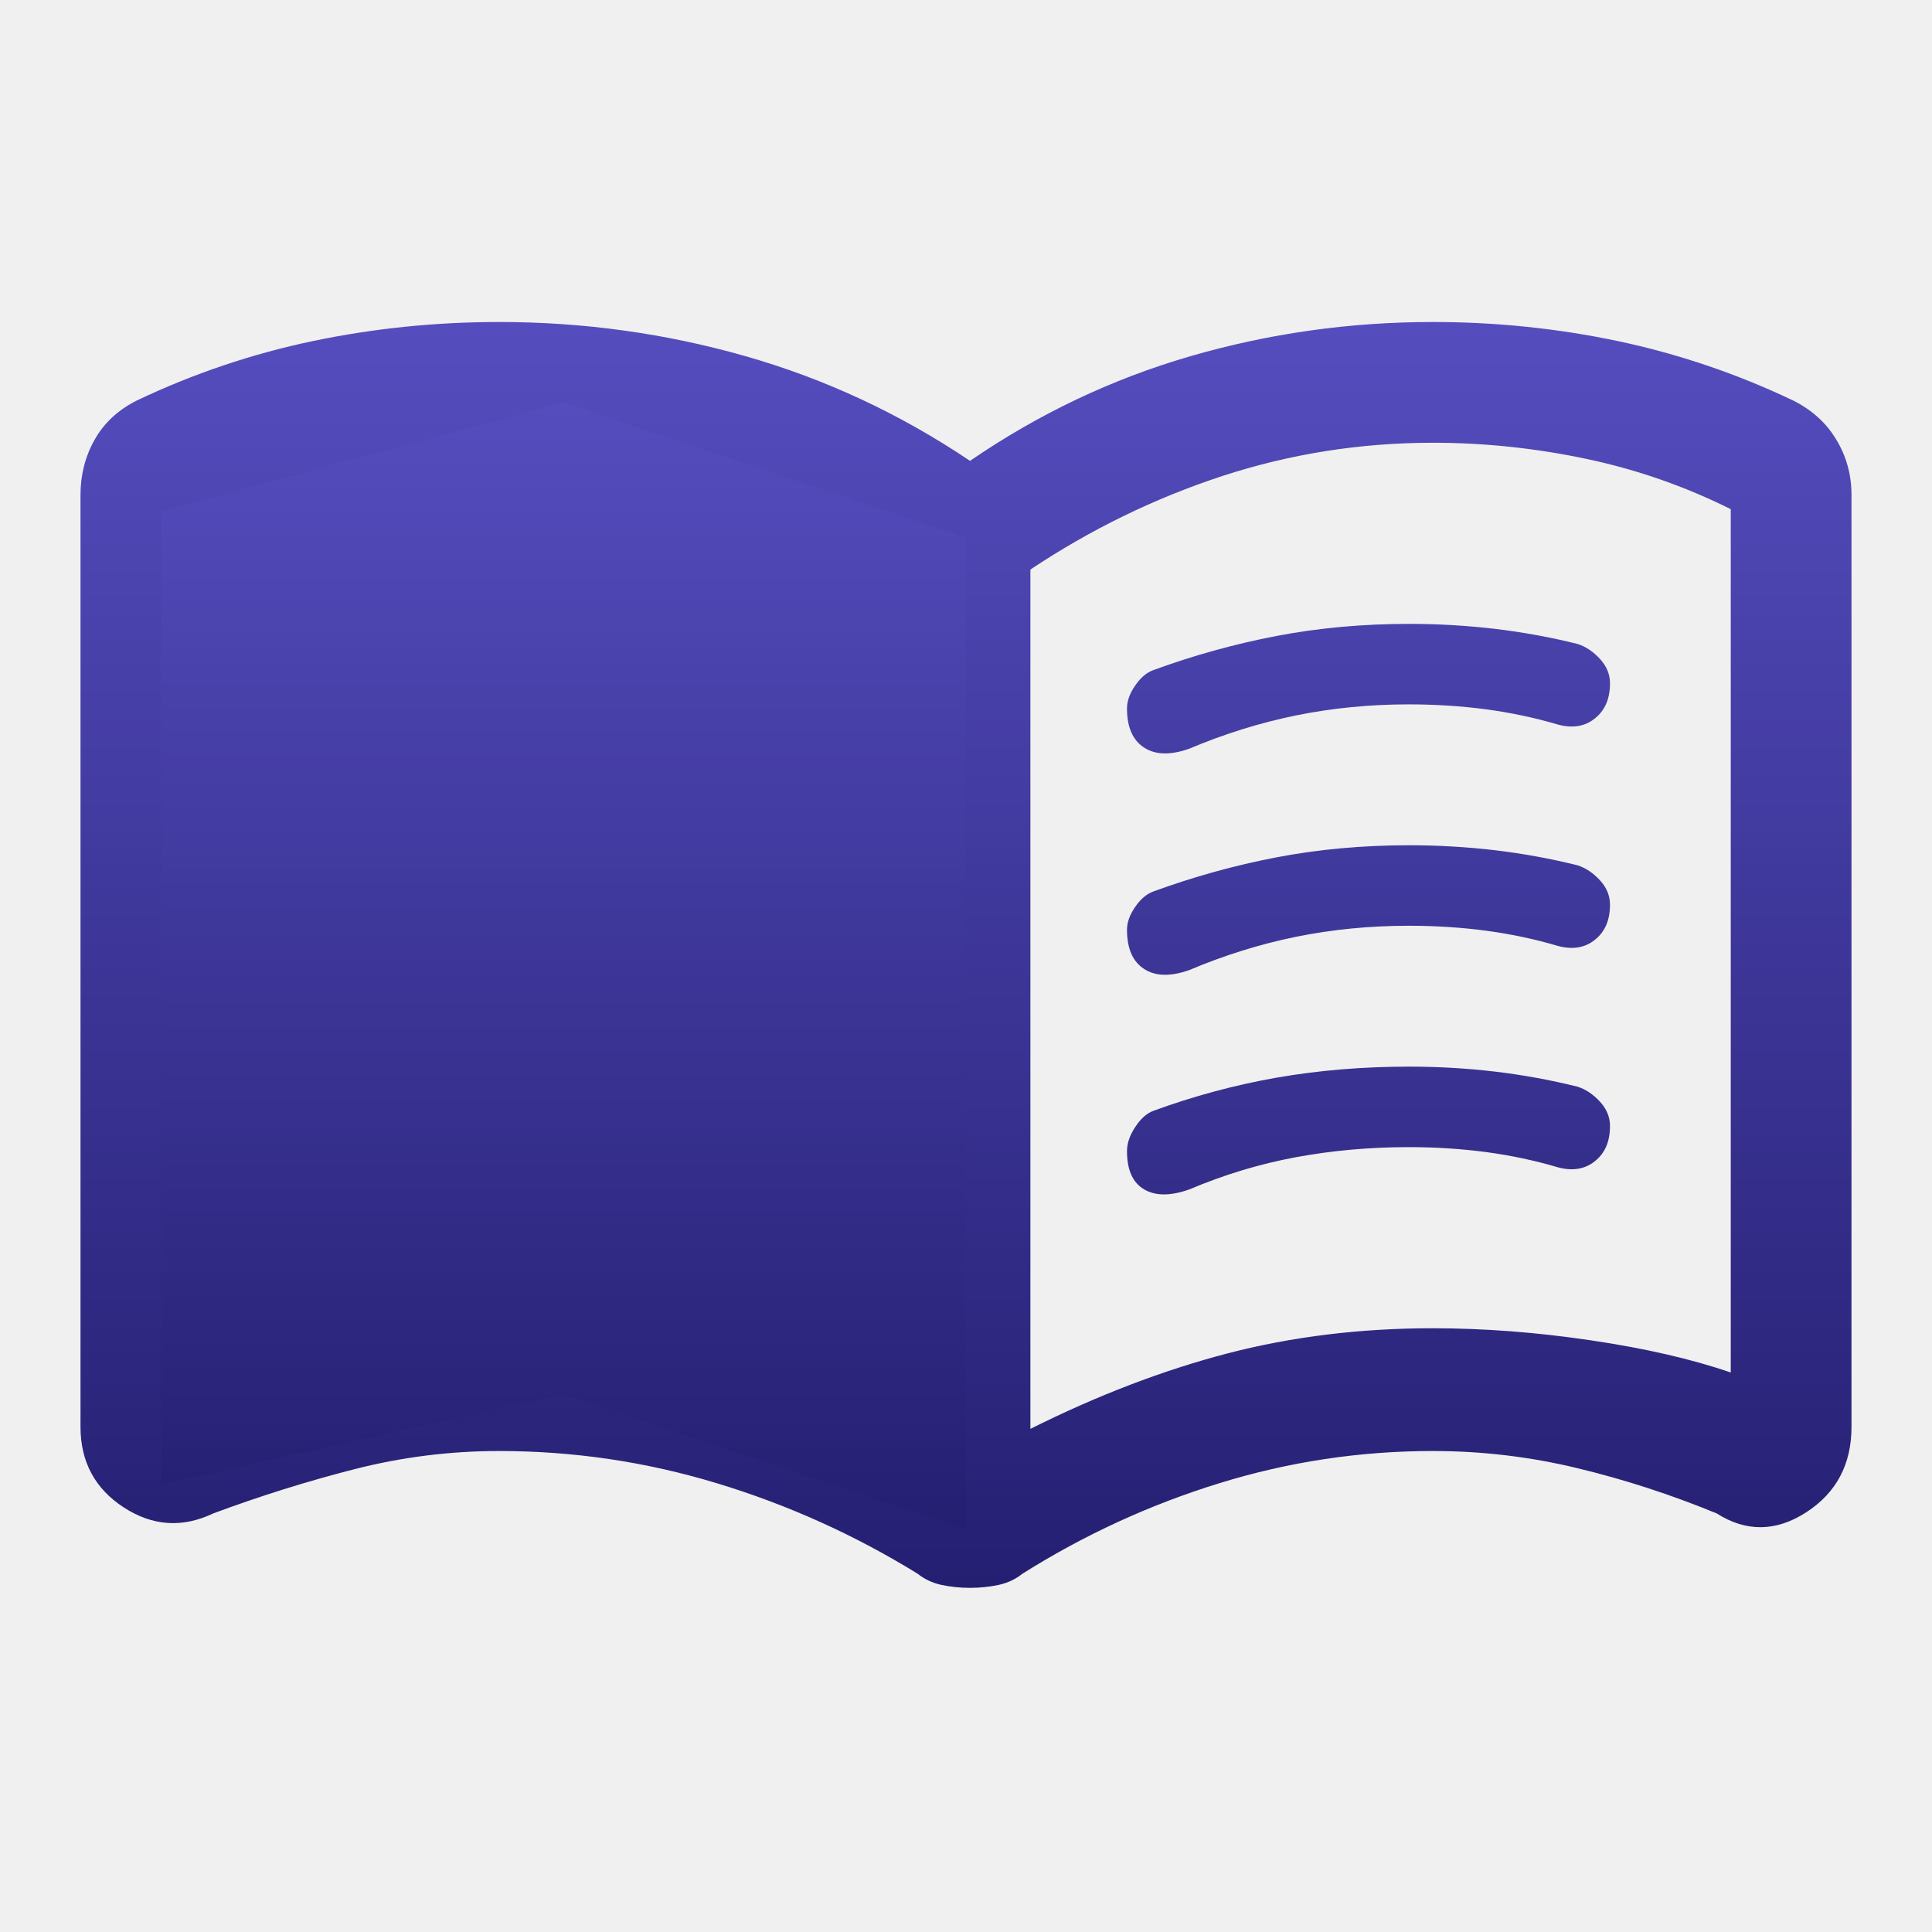
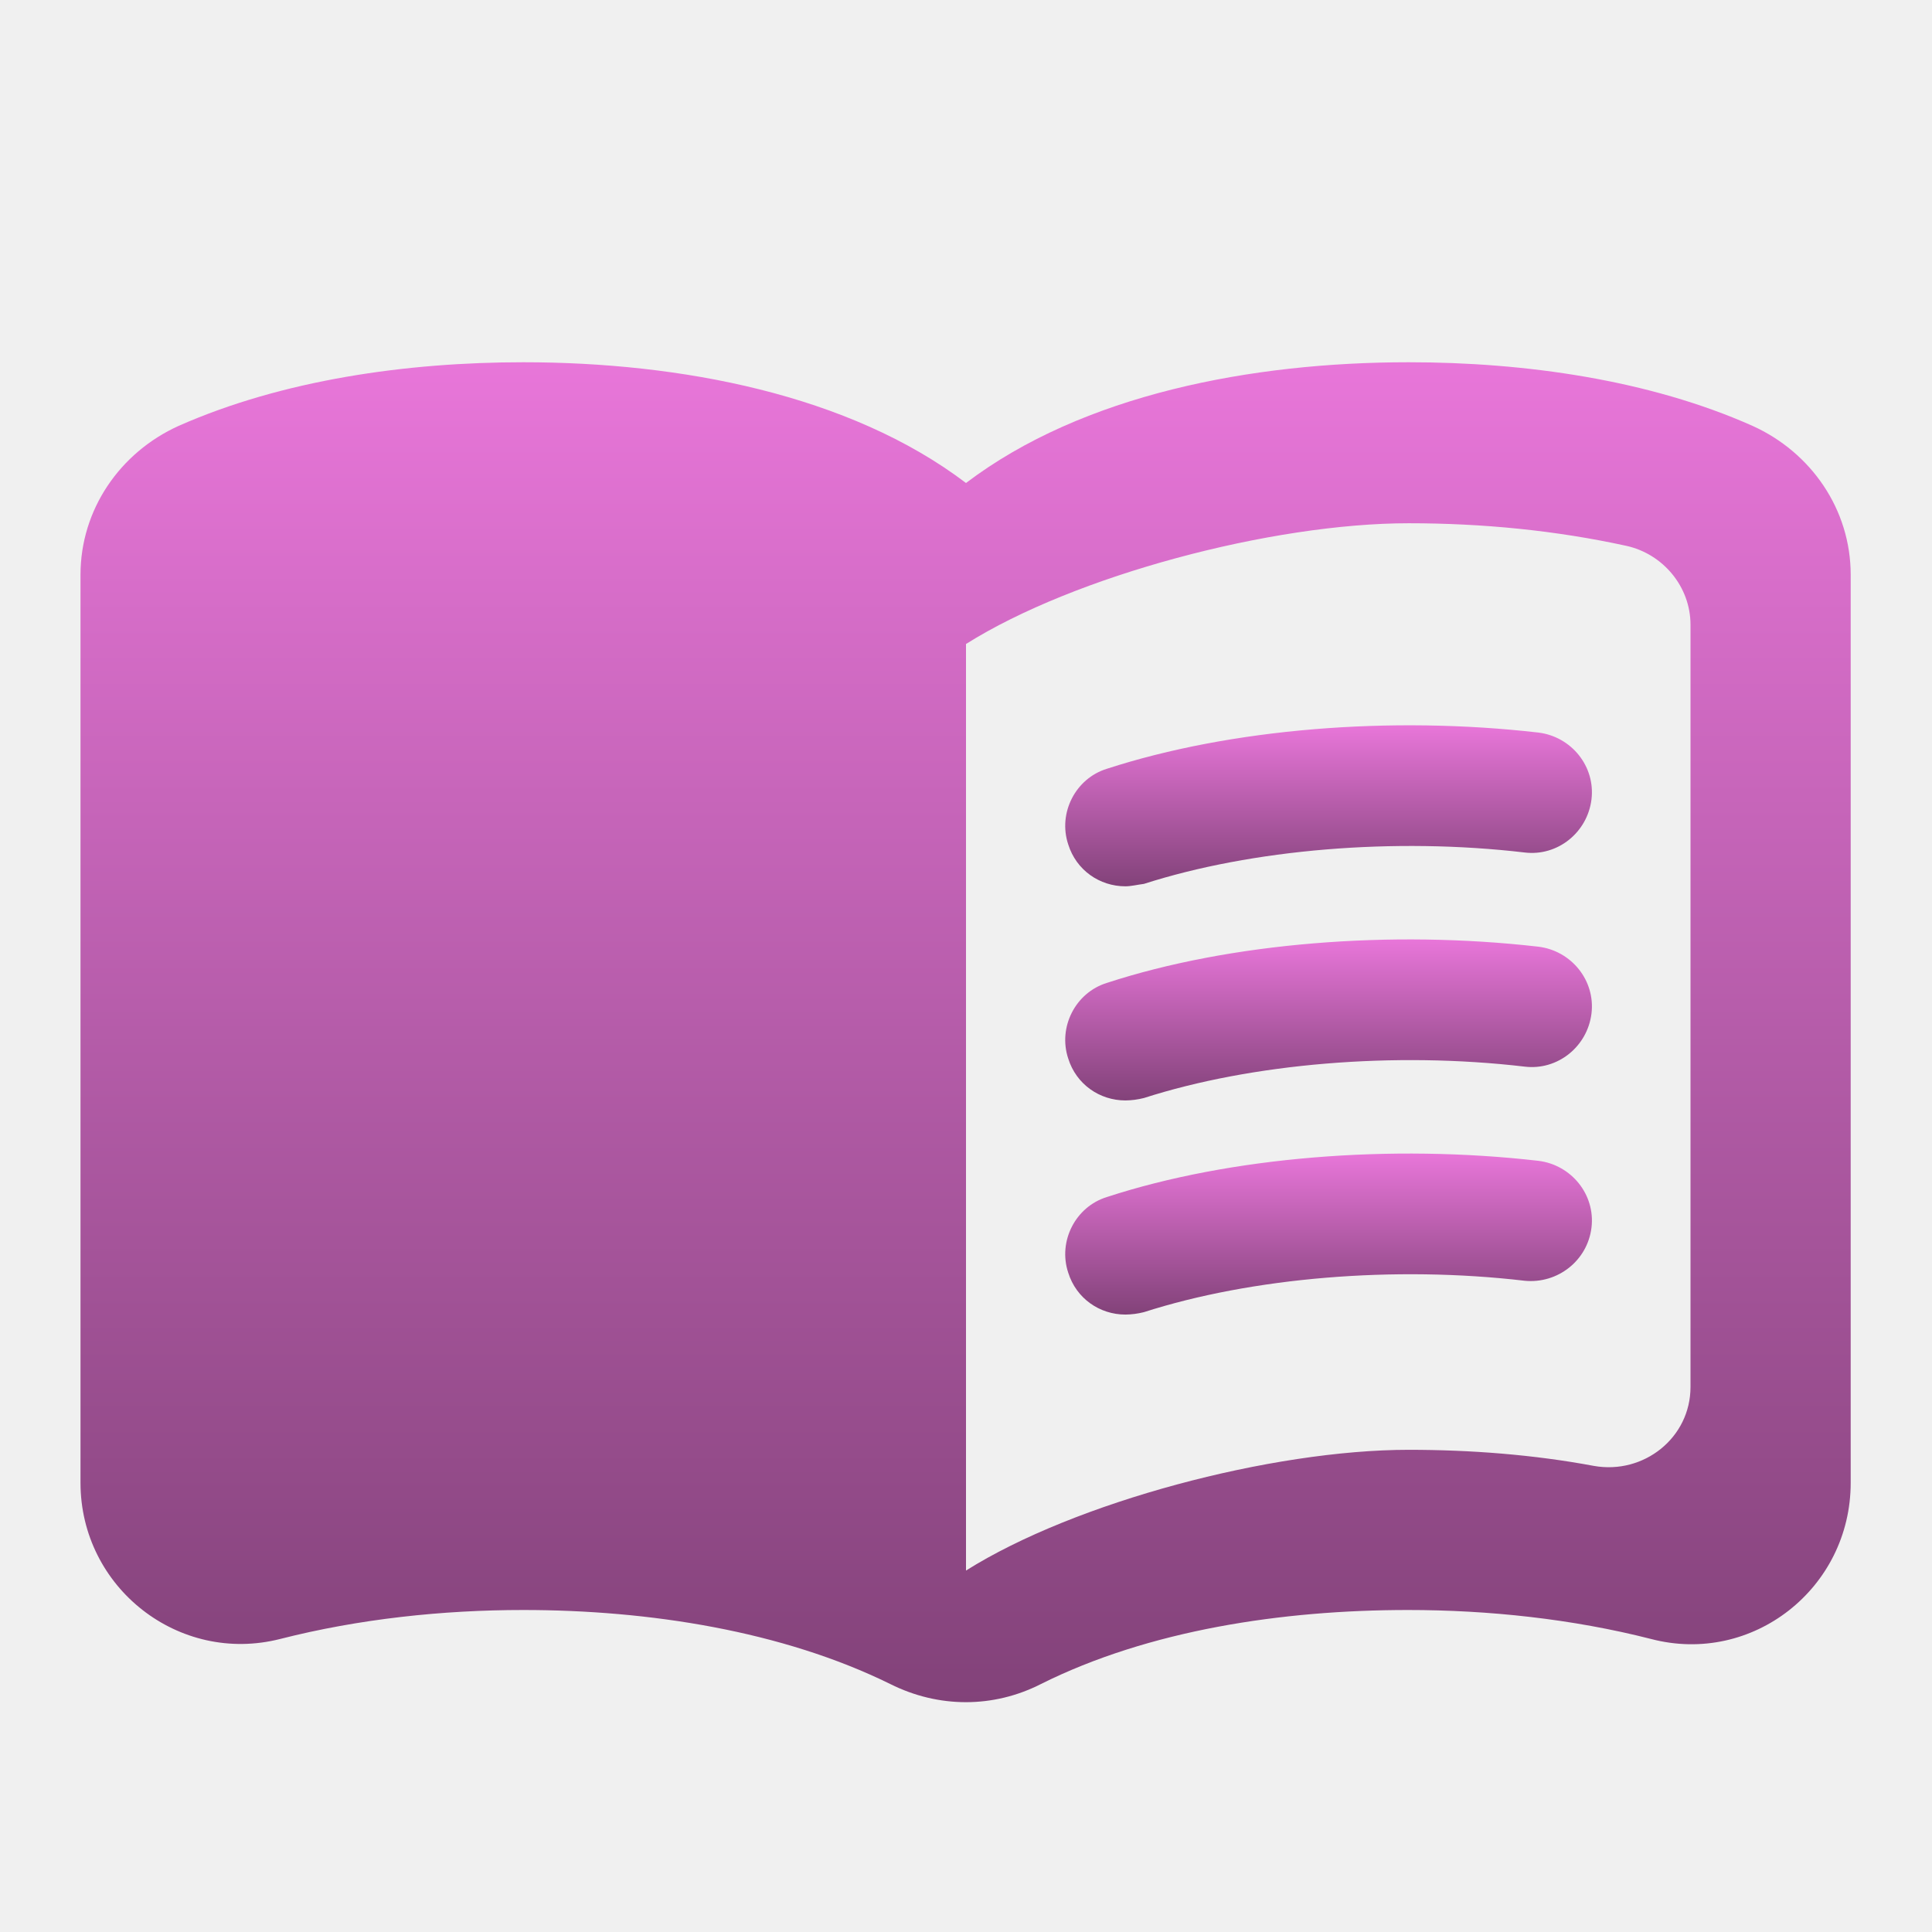
- <svg xmlns="http://www.w3.org/2000/svg" width="24" height="24" viewBox="0 0 24 24" fill="none">
-   <path d="M14 8.8C14 8.708 14.034 8.614 14.101 8.517C14.168 8.419 14.242 8.356 14.325 8.325C14.825 8.142 15.336 8 15.858 7.9C16.381 7.8 16.93 7.75 17.506 7.75C17.866 7.75 18.222 7.771 18.573 7.812C18.924 7.854 19.267 7.917 19.6 8C19.7 8.033 19.792 8.095 19.875 8.185C19.958 8.275 20 8.376 20 8.488C20 8.679 19.938 8.825 19.812 8.925C19.688 9.025 19.533 9.05 19.35 9C19.07 8.917 18.775 8.854 18.465 8.812C18.155 8.771 17.833 8.75 17.5 8.75C17.017 8.75 16.55 8.796 16.1 8.887C15.65 8.979 15.208 9.117 14.775 9.3C14.542 9.383 14.354 9.379 14.213 9.287C14.071 9.196 14 9.033 14 8.8ZM14 14.3C14 14.203 14.034 14.104 14.101 14.002C14.168 13.899 14.242 13.832 14.325 13.8C14.825 13.617 15.336 13.479 15.858 13.387C16.381 13.296 16.93 13.25 17.506 13.25C17.866 13.25 18.222 13.271 18.573 13.312C18.924 13.354 19.267 13.417 19.6 13.5C19.7 13.533 19.792 13.595 19.875 13.685C19.958 13.775 20 13.876 20 13.988C20 14.18 19.938 14.325 19.812 14.425C19.688 14.525 19.533 14.55 19.35 14.5C19.07 14.417 18.775 14.354 18.465 14.312C18.155 14.271 17.833 14.25 17.5 14.25C17.017 14.25 16.55 14.292 16.1 14.375C15.65 14.458 15.208 14.592 14.775 14.775C14.542 14.858 14.354 14.858 14.213 14.775C14.071 14.692 14 14.533 14 14.3ZM14 11.55C14 11.458 14.034 11.364 14.101 11.267C14.168 11.169 14.242 11.106 14.325 11.075C14.825 10.892 15.336 10.75 15.858 10.65C16.381 10.55 16.93 10.5 17.506 10.5C17.866 10.5 18.222 10.521 18.573 10.562C18.924 10.604 19.267 10.667 19.6 10.75C19.7 10.783 19.792 10.845 19.875 10.935C19.958 11.025 20 11.126 20 11.238C20 11.43 19.938 11.575 19.812 11.675C19.688 11.775 19.533 11.8 19.35 11.75C19.07 11.667 18.775 11.604 18.465 11.562C18.155 11.521 17.833 11.5 17.5 11.5C17.017 11.5 16.55 11.546 16.1 11.637C15.65 11.729 15.208 11.867 14.775 12.05C14.542 12.133 14.354 12.129 14.213 12.037C14.071 11.946 14 11.783 14 11.55ZM6.2 16.5C7.093 16.5 7.962 16.604 8.807 16.812C9.652 17.021 10.483 17.333 11.3 17.75V7.075C10.55 6.575 9.737 6.188 8.86 5.912C7.983 5.638 7.096 5.5 6.2 5.5C5.567 5.5 4.946 5.579 4.338 5.737C3.729 5.896 3.117 6.092 2.5 6.325V17.175C3.017 16.942 3.604 16.771 4.263 16.663C4.921 16.554 5.567 16.5 6.2 16.5ZM12.8 17.75C13.633 17.333 14.45 17.021 15.25 16.812C16.05 16.604 16.9 16.5 17.8 16.5C18.433 16.5 19.087 16.55 19.762 16.65C20.438 16.75 21.017 16.883 21.5 17.05V6.325C20.933 6.042 20.335 5.833 19.704 5.7C19.074 5.567 18.439 5.5 17.8 5.5C16.9 5.5 16.029 5.638 15.188 5.912C14.346 6.188 13.55 6.575 12.8 7.075V17.75ZM12.05 19.725C11.924 19.725 11.806 19.712 11.693 19.688C11.581 19.663 11.483 19.617 11.4 19.55C10.617 19.067 9.785 18.692 8.904 18.425C8.023 18.158 7.122 18.025 6.2 18.025C5.591 18.025 4.993 18.1 4.406 18.25C3.819 18.4 3.233 18.583 2.65 18.8C2.265 18.983 1.894 18.958 1.536 18.725C1.179 18.492 1 18.158 1 17.725V6.15C1 5.9 1.058 5.671 1.175 5.463C1.292 5.254 1.467 5.092 1.7 4.975C2.4 4.642 3.128 4.396 3.885 4.237C4.641 4.079 5.413 4 6.2 4C7.25 4 8.271 4.142 9.262 4.425C10.254 4.708 11.183 5.142 12.05 5.725C12.9 5.142 13.812 4.708 14.787 4.425C15.762 4.142 16.767 4 17.8 4C18.581 4 19.347 4.079 20.098 4.237C20.849 4.396 21.575 4.642 22.275 4.975C22.508 5.092 22.688 5.254 22.812 5.463C22.938 5.671 23 5.9 23 6.15V17.725C23 18.19 22.812 18.544 22.438 18.786C22.062 19.029 21.692 19.033 21.325 18.8C20.758 18.567 20.181 18.379 19.594 18.238C19.007 18.096 18.409 18.025 17.8 18.025C16.895 18.025 16.011 18.158 15.147 18.425C14.282 18.692 13.467 19.067 12.7 19.55C12.617 19.617 12.519 19.663 12.407 19.688C12.294 19.712 12.176 19.725 12.05 19.725Z" fill="url(#paint0_linear_34_37)" />
-   <path d="M12 6.68V19L7 17.32L2 18.44V6.352L7 5L12 6.68Z" fill="url(#paint1_linear_34_37)" />
+ <svg xmlns="http://www.w3.org/2000/svg" width="24" height="24" fill="none">
+   <g clip-path="url(#a)">
+     <path fill="url(#b)" d="M17.5 4.5c-1.95 0-4.05.4-5.5 1.5-1.45-1.1-3.55-1.5-5.5-1.5-1.45 0-2.99.22-4.28.79C1.49 5.62 1 6.33 1 7.14v11.28c0 1.3 1.22 2.26 2.48 1.94.98-.25 2.02-.36 3.02-.36 1.56 0 3.22.26 4.56.92.6.3 1.28.3 1.87 0 1.34-.67 3-.92 4.56-.92 1 0 2.04.11 3.02.36 1.26.33 2.48-.63 2.48-1.94V7.14c0-.81-.49-1.52-1.22-1.85-1.28-.57-2.82-.79-4.27-.79ZM21 17.23c0 .63-.58 1.09-1.2.98-.75-.14-1.53-.2-2.3-.2-1.7 0-4.15.65-5.5 1.5V8c1.35-.85 3.8-1.5 5.5-1.5.92 0 1.83.09 2.7.28.46.1.8.51.8.98v9.47Z" />
+     <path fill="url(#c)" d="M13.98 11.01c-.32 0-.61-.2-.71-.52-.13-.39.09-.82.48-.94 1.54-.5 3.53-.66 5.36-.45.41.05.71.42.66.83-.05.41-.42.71-.83.66-1.62-.19-3.39-.04-4.73.39-.08.01-.16.03-.23.03Z" />
+     <path fill="url(#d)" d="M13.98 13.67c-.32 0-.61-.2-.71-.52-.13-.39.09-.82.48-.94 1.53-.5 3.53-.66 5.36-.45.41.05.71.42.66.83-.05.41-.42.71-.83.66-1.62-.19-3.39-.04-4.73.39a.97.97 0 0 1-.23.03Z" />
+     <path fill="url(#e)" d="M13.98 16.33c-.32 0-.61-.2-.71-.52-.13-.39.09-.82.48-.94 1.53-.5 3.53-.66 5.36-.45.41.05.71.42.66.83-.05.41-.42.7-.83.66-1.62-.19-3.39-.04-4.73.39a.97.97 0 0 1-.23.03Z" />
+   </g>
  <defs>
-     <linearGradient id="paint0_linear_34_37" x1="12" y1="4" x2="12" y2="19.725" gradientUnits="userSpaceOnUse">
-       <stop stop-color="#554DBE" />
-       <stop offset="1" stop-color="#251F72" />
+     <linearGradient id="b" x1="11.995" x2="11.995" y1="4.5" y2="21.145" gradientUnits="userSpaceOnUse">
+       <stop stop-color="#E876D9" />
+       <stop offset="1" stop-color="#824279" />
    </linearGradient>
-     <linearGradient id="paint1_linear_34_37" x1="7" y1="5" x2="7" y2="19" gradientUnits="userSpaceOnUse">
-       <stop stop-color="#554DBE" />
-       <stop offset="1" stop-color="#251F72" />
+     <linearGradient id="c" x1="16.504" x2="16.504" y1="9.01" y2="11.01" gradientUnits="userSpaceOnUse">
+       <stop stop-color="#E876D9" />
+       <stop offset="1" stop-color="#824279" />
    </linearGradient>
+     <linearGradient id="d" x1="16.504" x2="16.504" y1="11.67" y2="13.67" gradientUnits="userSpaceOnUse">
+       <stop stop-color="#E876D9" />
+       <stop offset="1" stop-color="#824279" />
+     </linearGradient>
+     <linearGradient id="e" x1="16.504" x2="16.504" y1="14.33" y2="16.33" gradientUnits="userSpaceOnUse">
+       <stop stop-color="#E876D9" />
+       <stop offset="1" stop-color="#824279" />
+     </linearGradient>
+     <clipPath id="a">
+       <path fill="#fff" d="M0 0h24v24H0z" />
+     </clipPath>
  </defs>
</svg>
